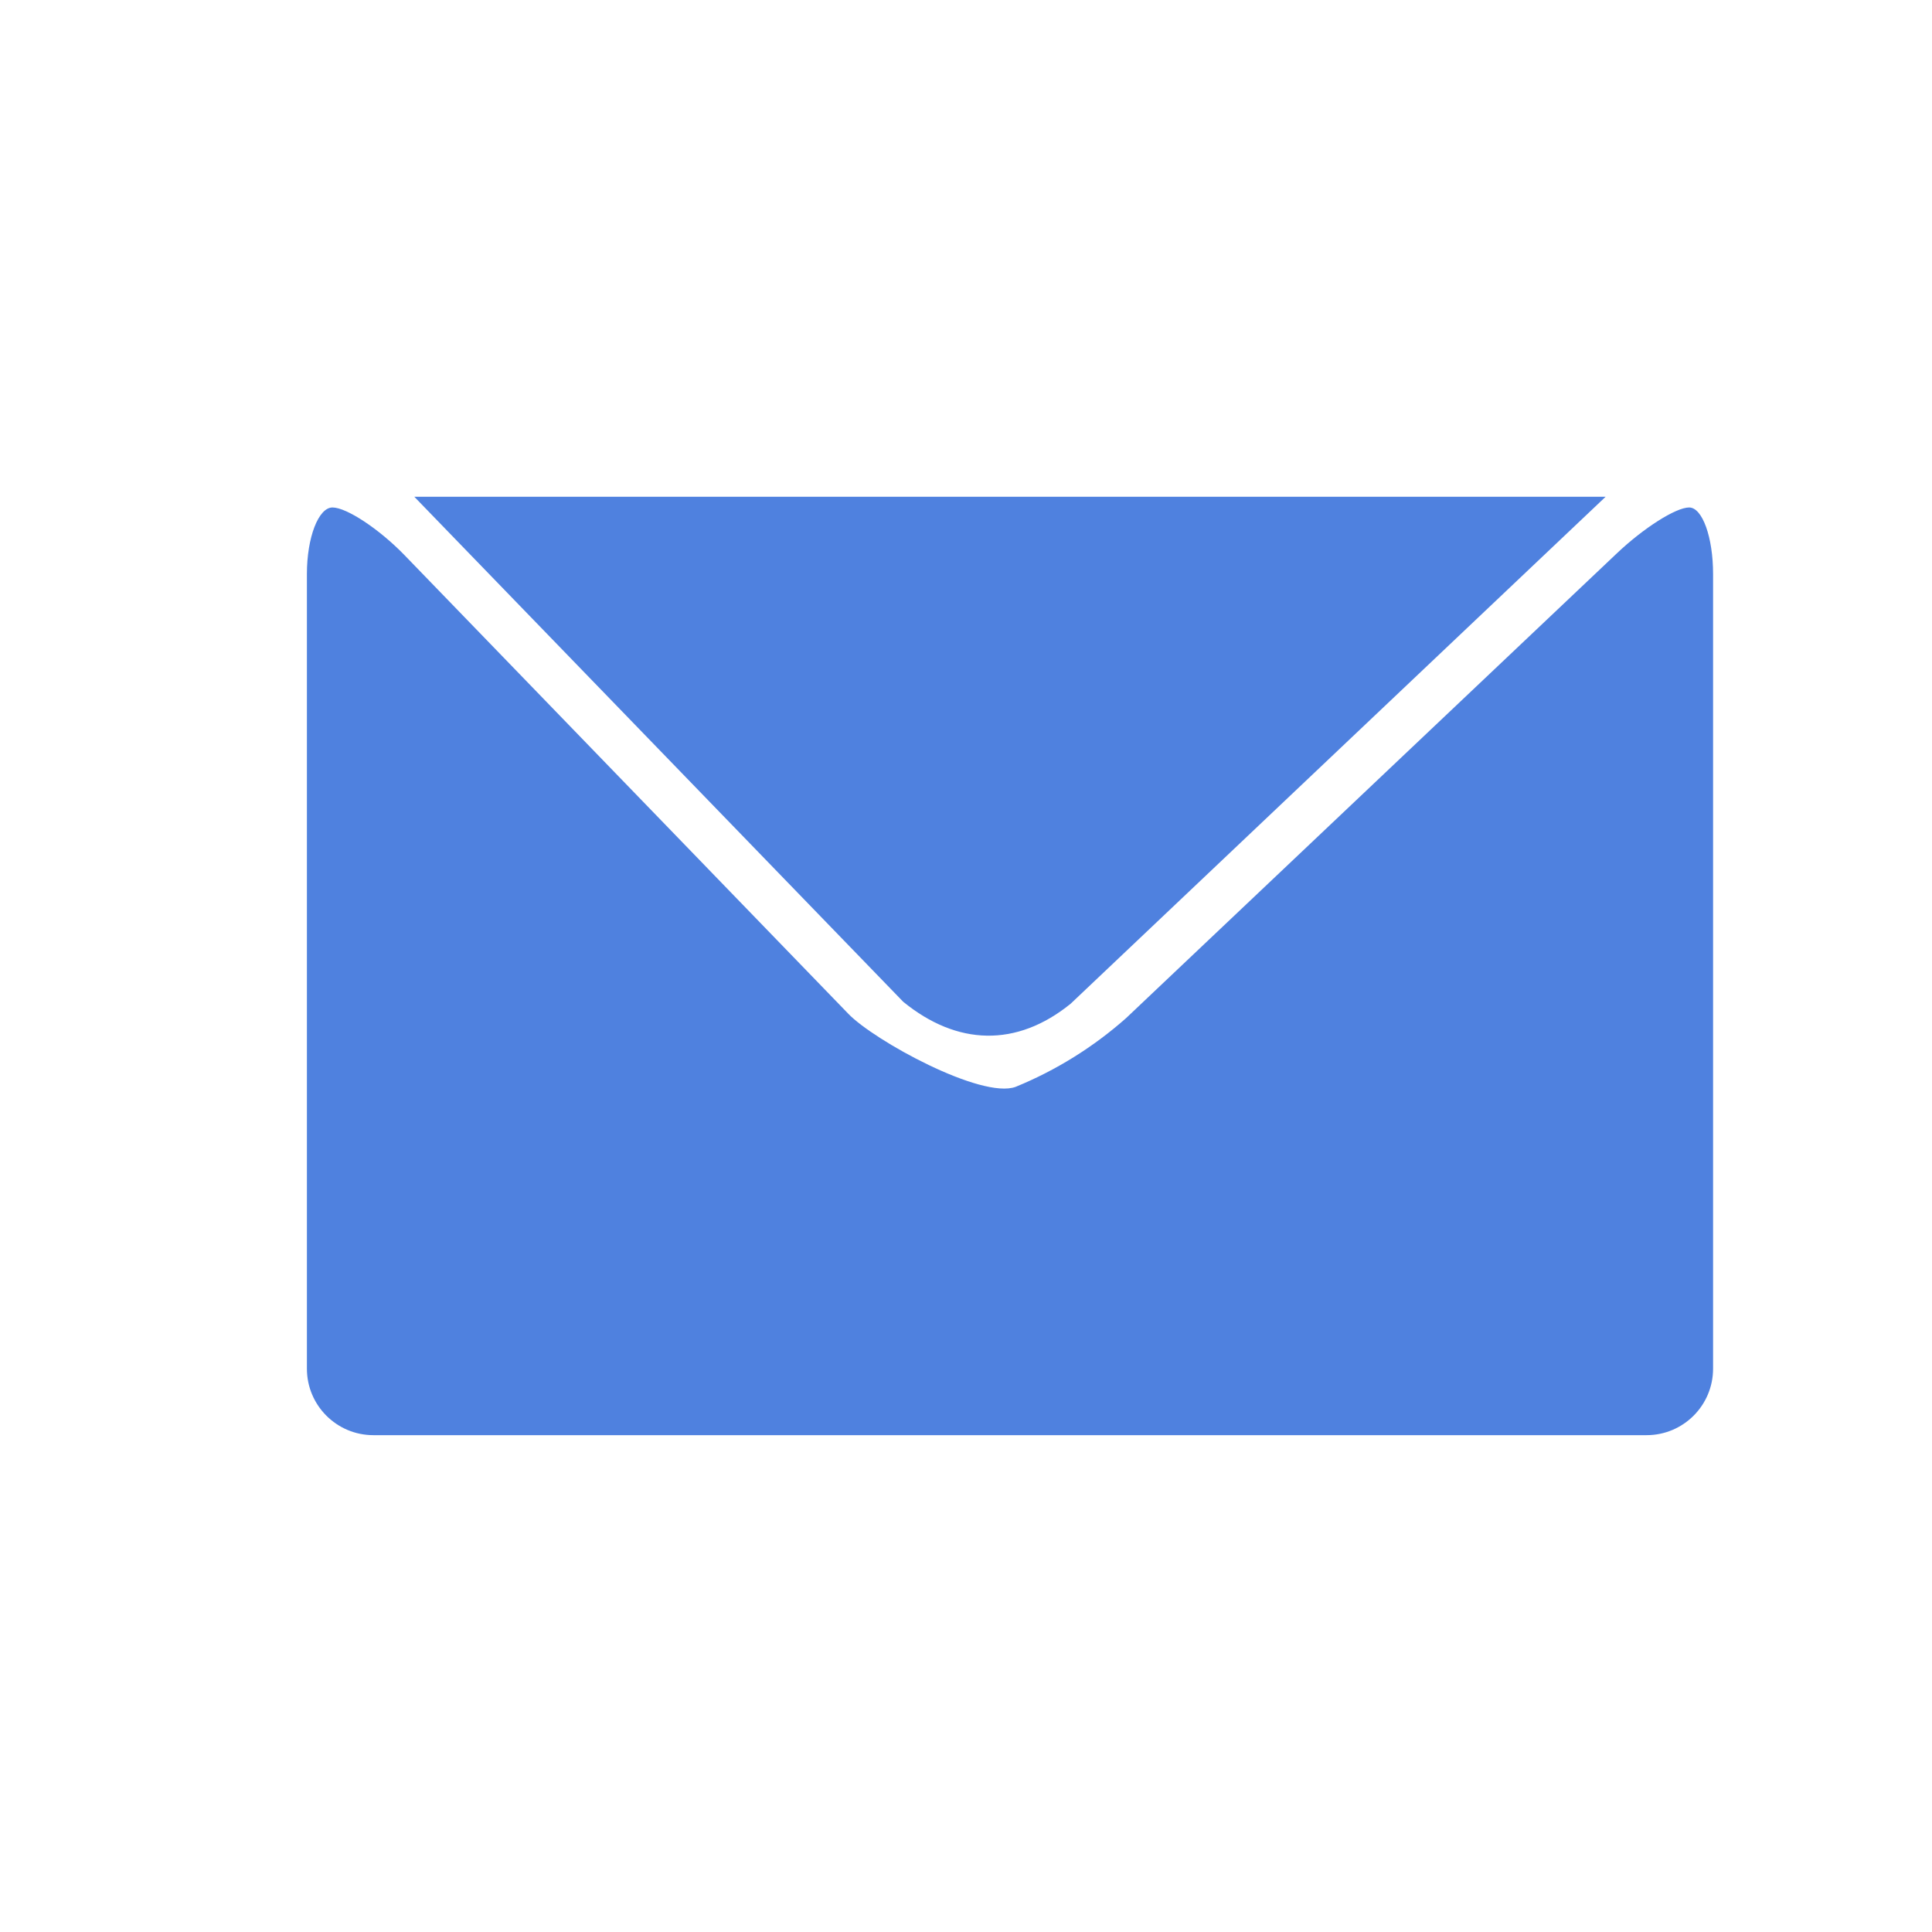
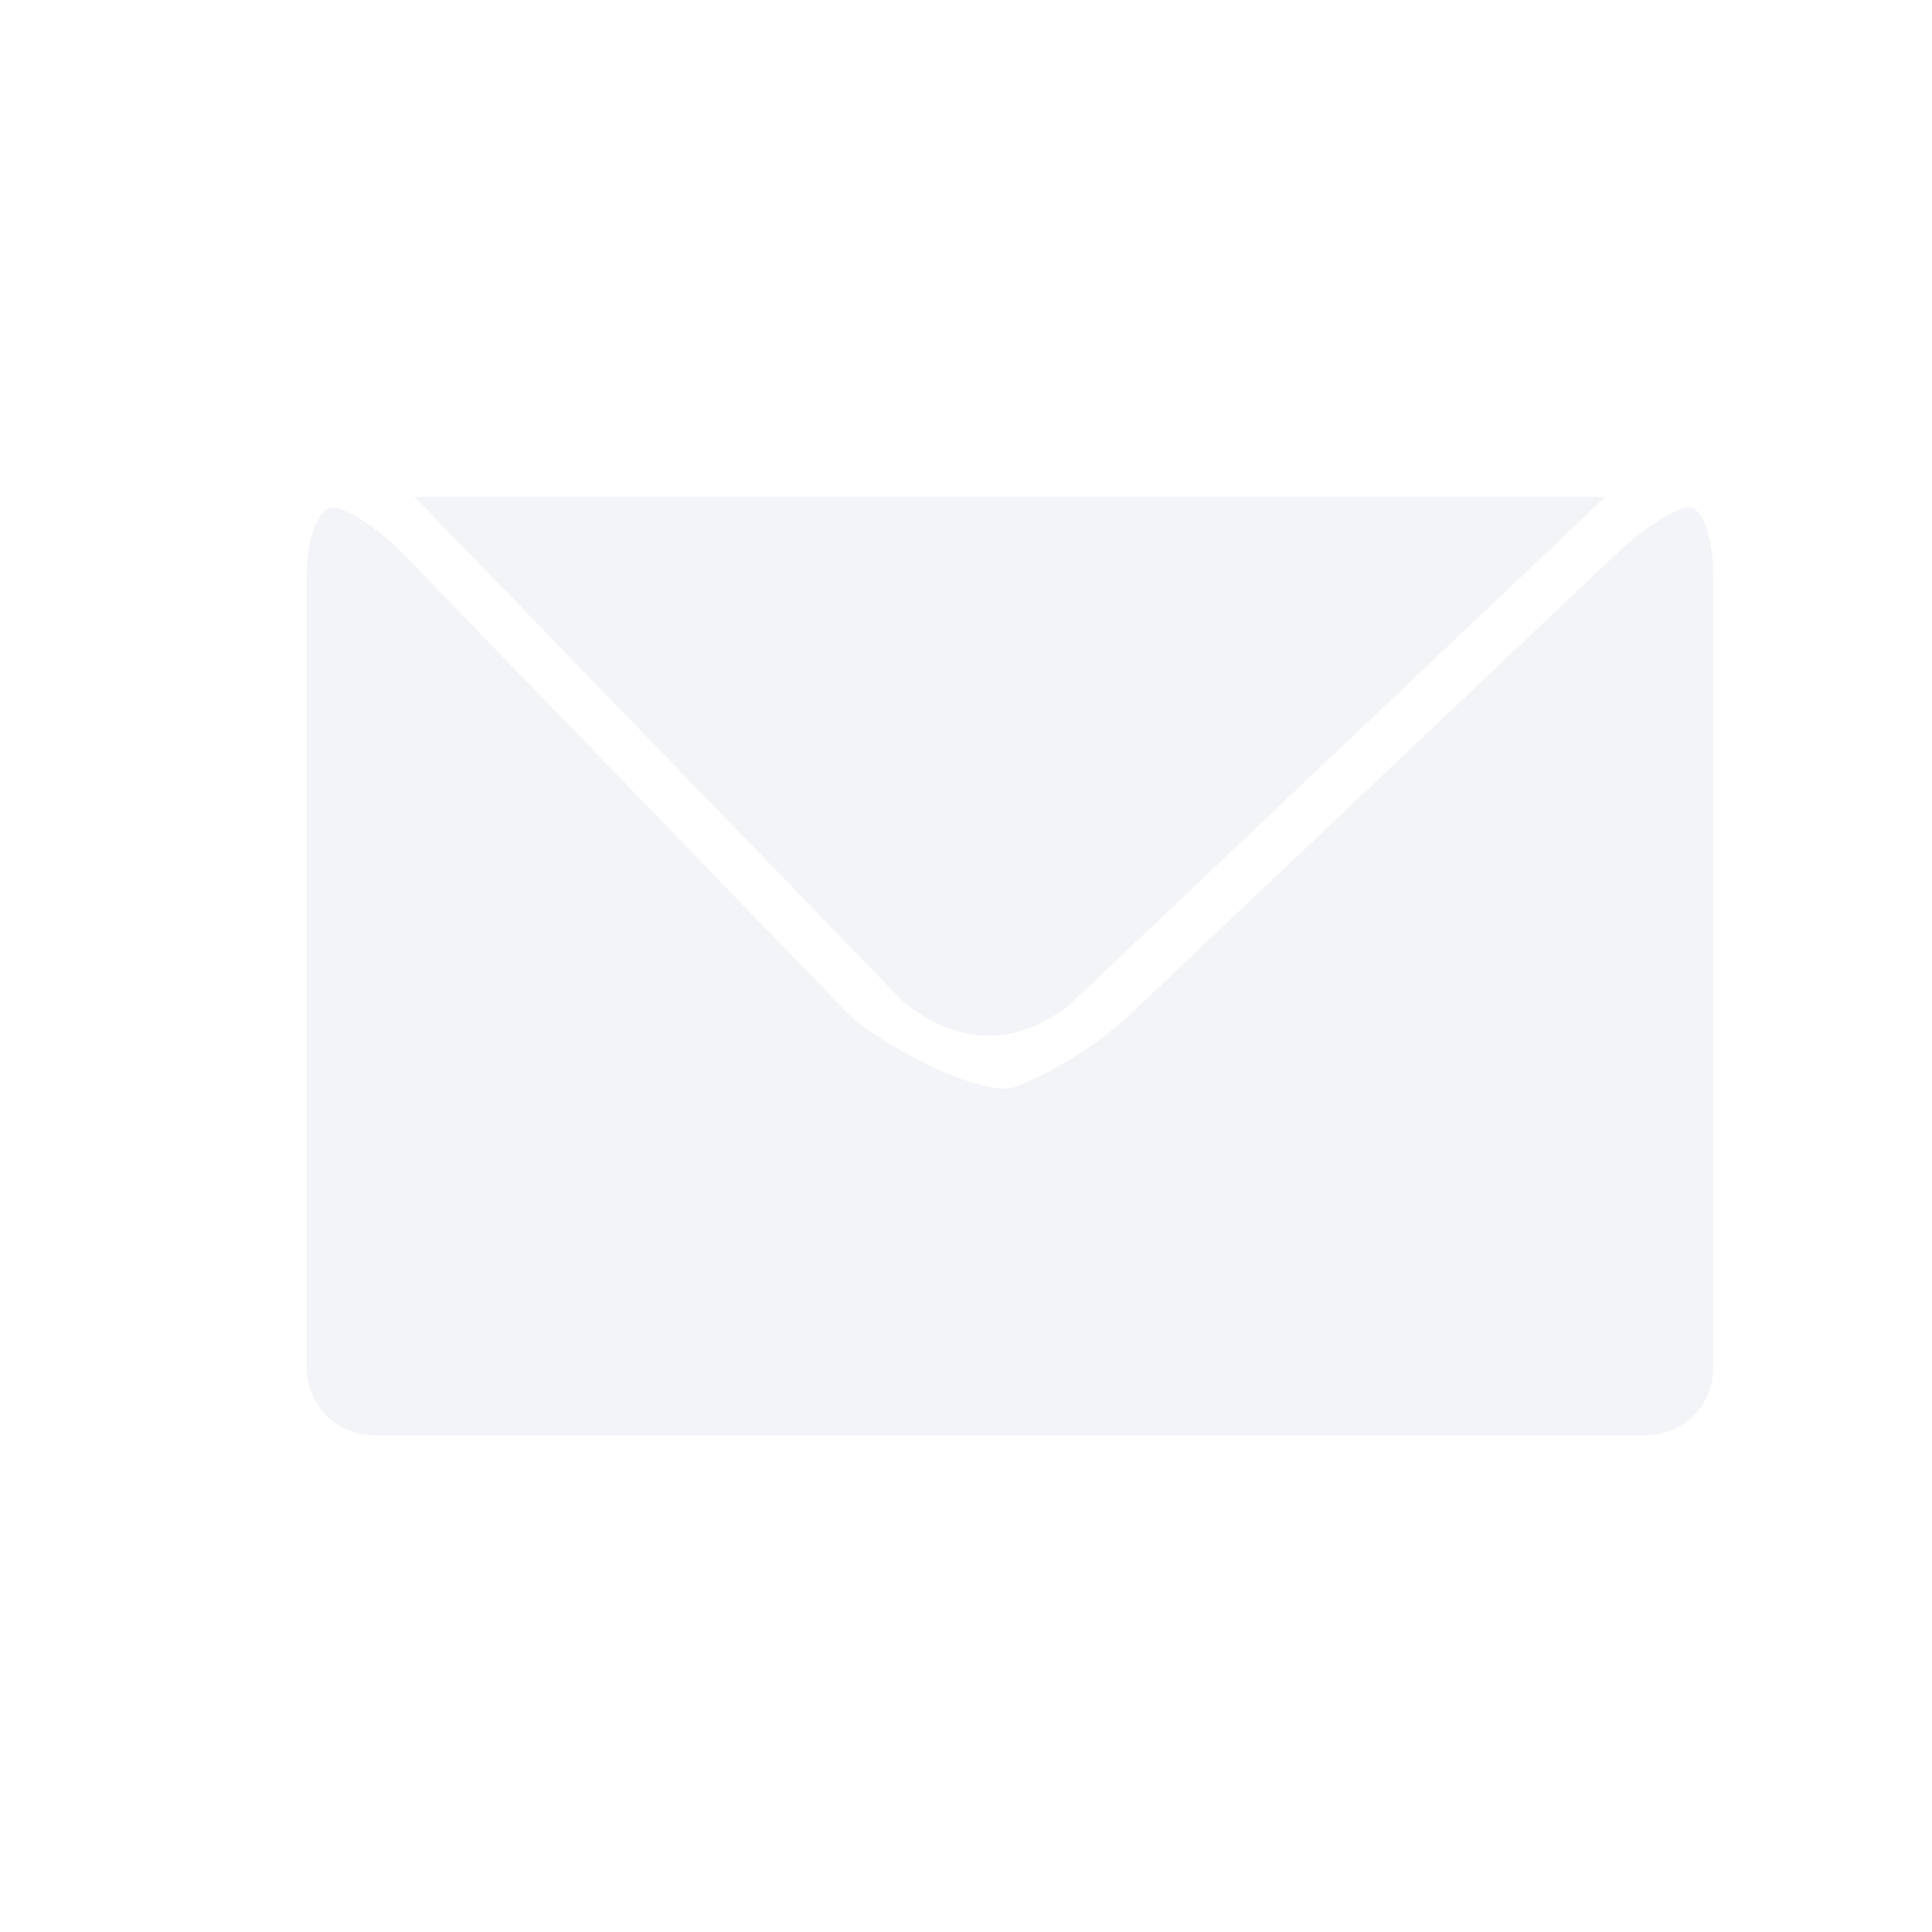
<svg xmlns="http://www.w3.org/2000/svg" viewBox="0 0 290.52 290.52">
  <defs>
-     <style>.cls-1{fill:#4f81df;}.cls-2{fill:none;}</style>
+     <style>.cls-1{fill:#f2f4f7;}.cls-2{fill:none;}</style>
  </defs>
  <g id="Layer_2" data-name="Layer 2">
    <g id="Layer_1-2" data-name="Layer 1">
      <path class="cls-1" d="M161,150.93,241.44,74.7H62.3l73.52,75.94C143.91,157.24,152.86,157.53,161,150.93Z" />
      <rect class="cls-2" width="290.52" height="290.52" />
      <path class="cls-1" d="M254,76.31c-2,0-6.85,3.09-10.85,6.88l-73.81,69.9a58.4,58.4,0,0,1-16.61,10.34c-5.14,1.9-21.36-7-25.18-11l-66.77-69C57,79.54,52.11,76.31,50,76.31s-3.85,4.5-3.85,10v119.5a10,10,0,0,0,10,10H247.6a10,10,0,0,0,10-10V86.31C257.6,80.81,256,76.31,254,76.31Z" />
    </g>
  </g>
</svg>
